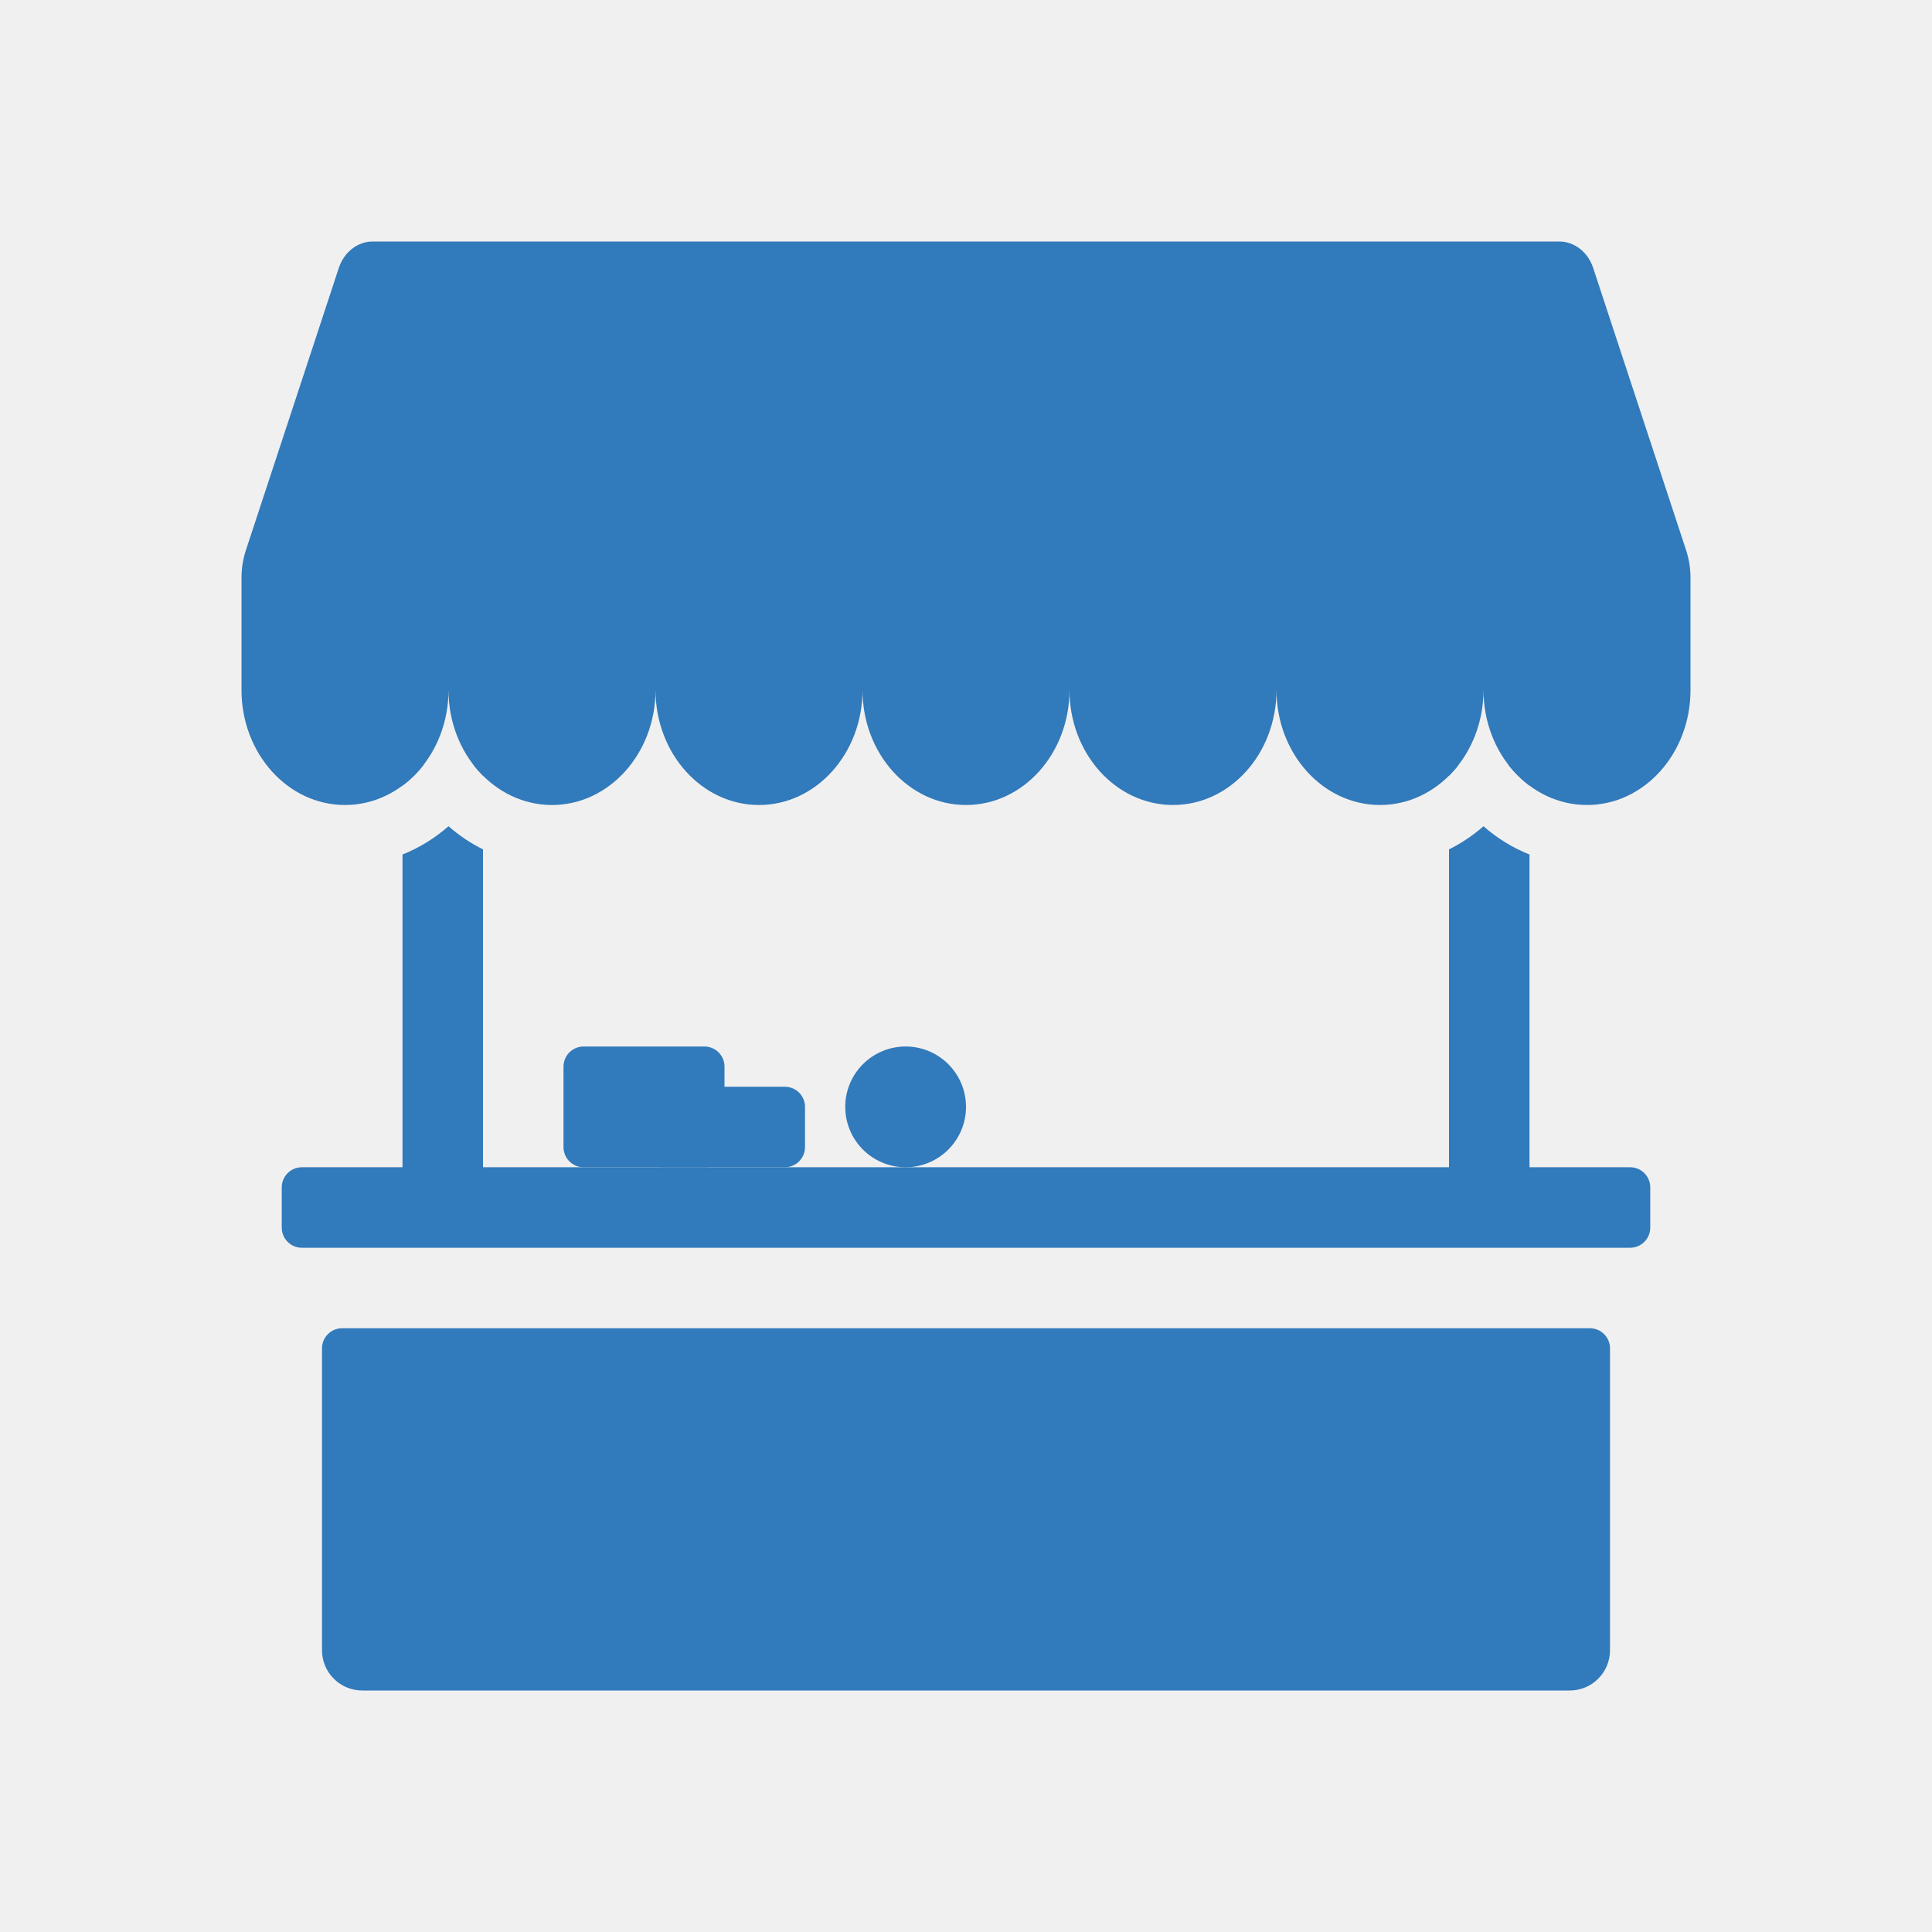
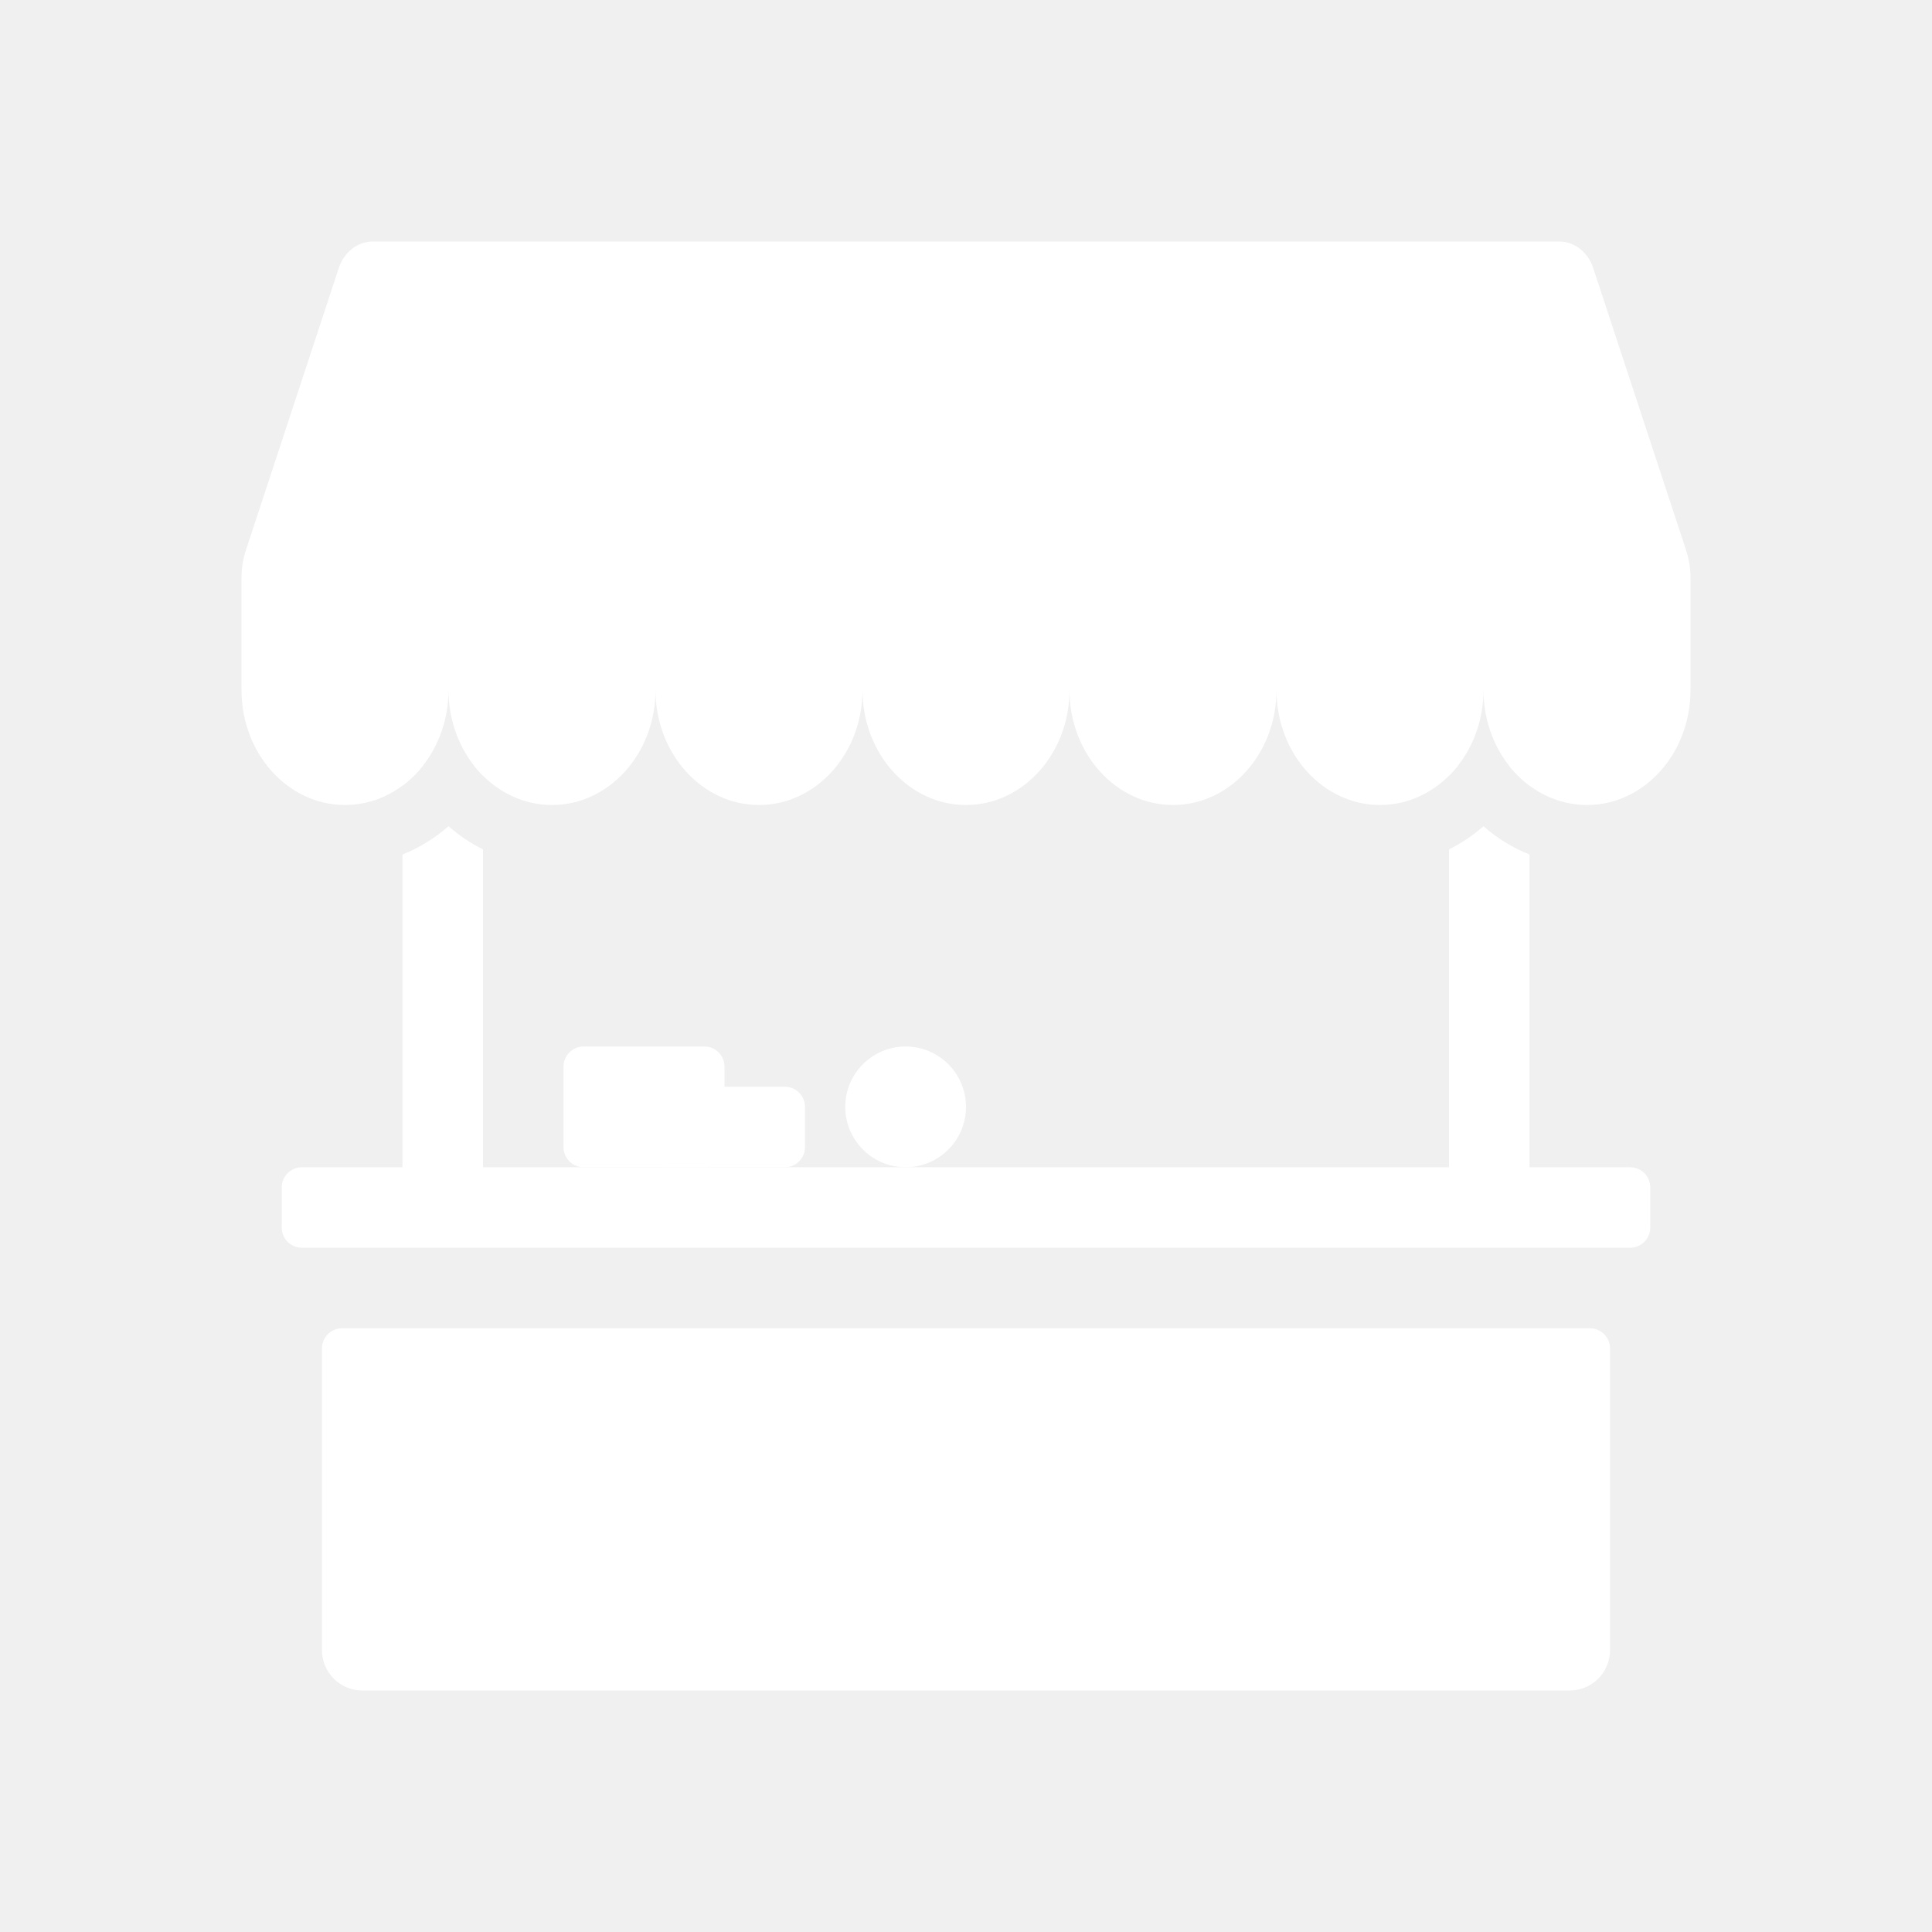
<svg xmlns="http://www.w3.org/2000/svg" width="128" height="128" viewBox="0 0 48 48">
-   <g fill="#317ABB">
+   <g fill="#fff">
    <path fill-rule="evenodd" d="M9.263 6c-.378 0-.715.262-.845.656L6.11 13.667a2.2 2.2 0 0 0-.11.687v2.789C6 18.72 7.151 20 8.571 20s2.572-1.28 2.572-2.857c0 1.578 1.151 2.857 2.571 2.857s2.572-1.28 2.572-2.857c0 1.578 1.151 2.857 2.571 2.857s2.57-1.278 2.572-2.855C21.429 18.722 22.58 20 24 20s2.571-1.28 2.571-2.857c0 1.578 1.152 2.857 2.572 2.857s2.57-1.278 2.571-2.855C31.715 18.722 32.866 20 34.286 20s2.571-1.28 2.571-2.857c0 1.578 1.151 2.857 2.572 2.857C40.849 20 42 18.72 42 17.143v-2.789a2.2 2.2 0 0 0-.11-.687l-2.308-7.01c-.13-.395-.467-.657-.845-.657z" clip-rule="evenodd" />
    <path fill-rule="evenodd" d="M10 21.23V29H7.5a.5.5 0 0 0-.5.5v1a.5.5 0 0 0 .5.5h33a.5.5 0 0 0 .5-.5v-1a.5.5 0 0 0-.5-.5H38v-7.77a3.9 3.9 0 0 1-1.143-.703a4 4 0 0 1-.857.576V29H12v-7.897a4 4 0 0 1-.857-.576c-.336.295-.72.535-1.143.703m26-1.957q.127-.127.24-.273H36zM37.474 19a2.8 2.8 0 0 0 .526.519V19zM10 19.519a2.6 2.6 0 0 0 .526-.519H10zM11.76 19H12v.273a3 3 0 0 1-.24-.273M8.5 33a.5.5 0 0 0-.5.5V41a1 1 0 0 0 1 1h30a1 1 0 0 0 1-1v-7.5a.5.5 0 0 0-.5-.5z" clip-rule="evenodd" />
    <path d="M14 26.5a.5.5 0 0 1 .5-.5h3a.5.5 0 0 1 .5.5v2a.5.5 0 0 1-.5.5h-3a.5.5 0 0 1-.5-.5z" />
    <path d="M16 27.5a.5.5 0 0 1 .5-.5h3a.5.5 0 0 1 .5.5v1a.5.5 0 0 1-.5.5h-3a.5.5 0 0 1-.5-.5zm8 0a1.5 1.5 0 1 1-3 0a1.5 1.5 0 0 1 3 0" />
  </g>
</svg>
